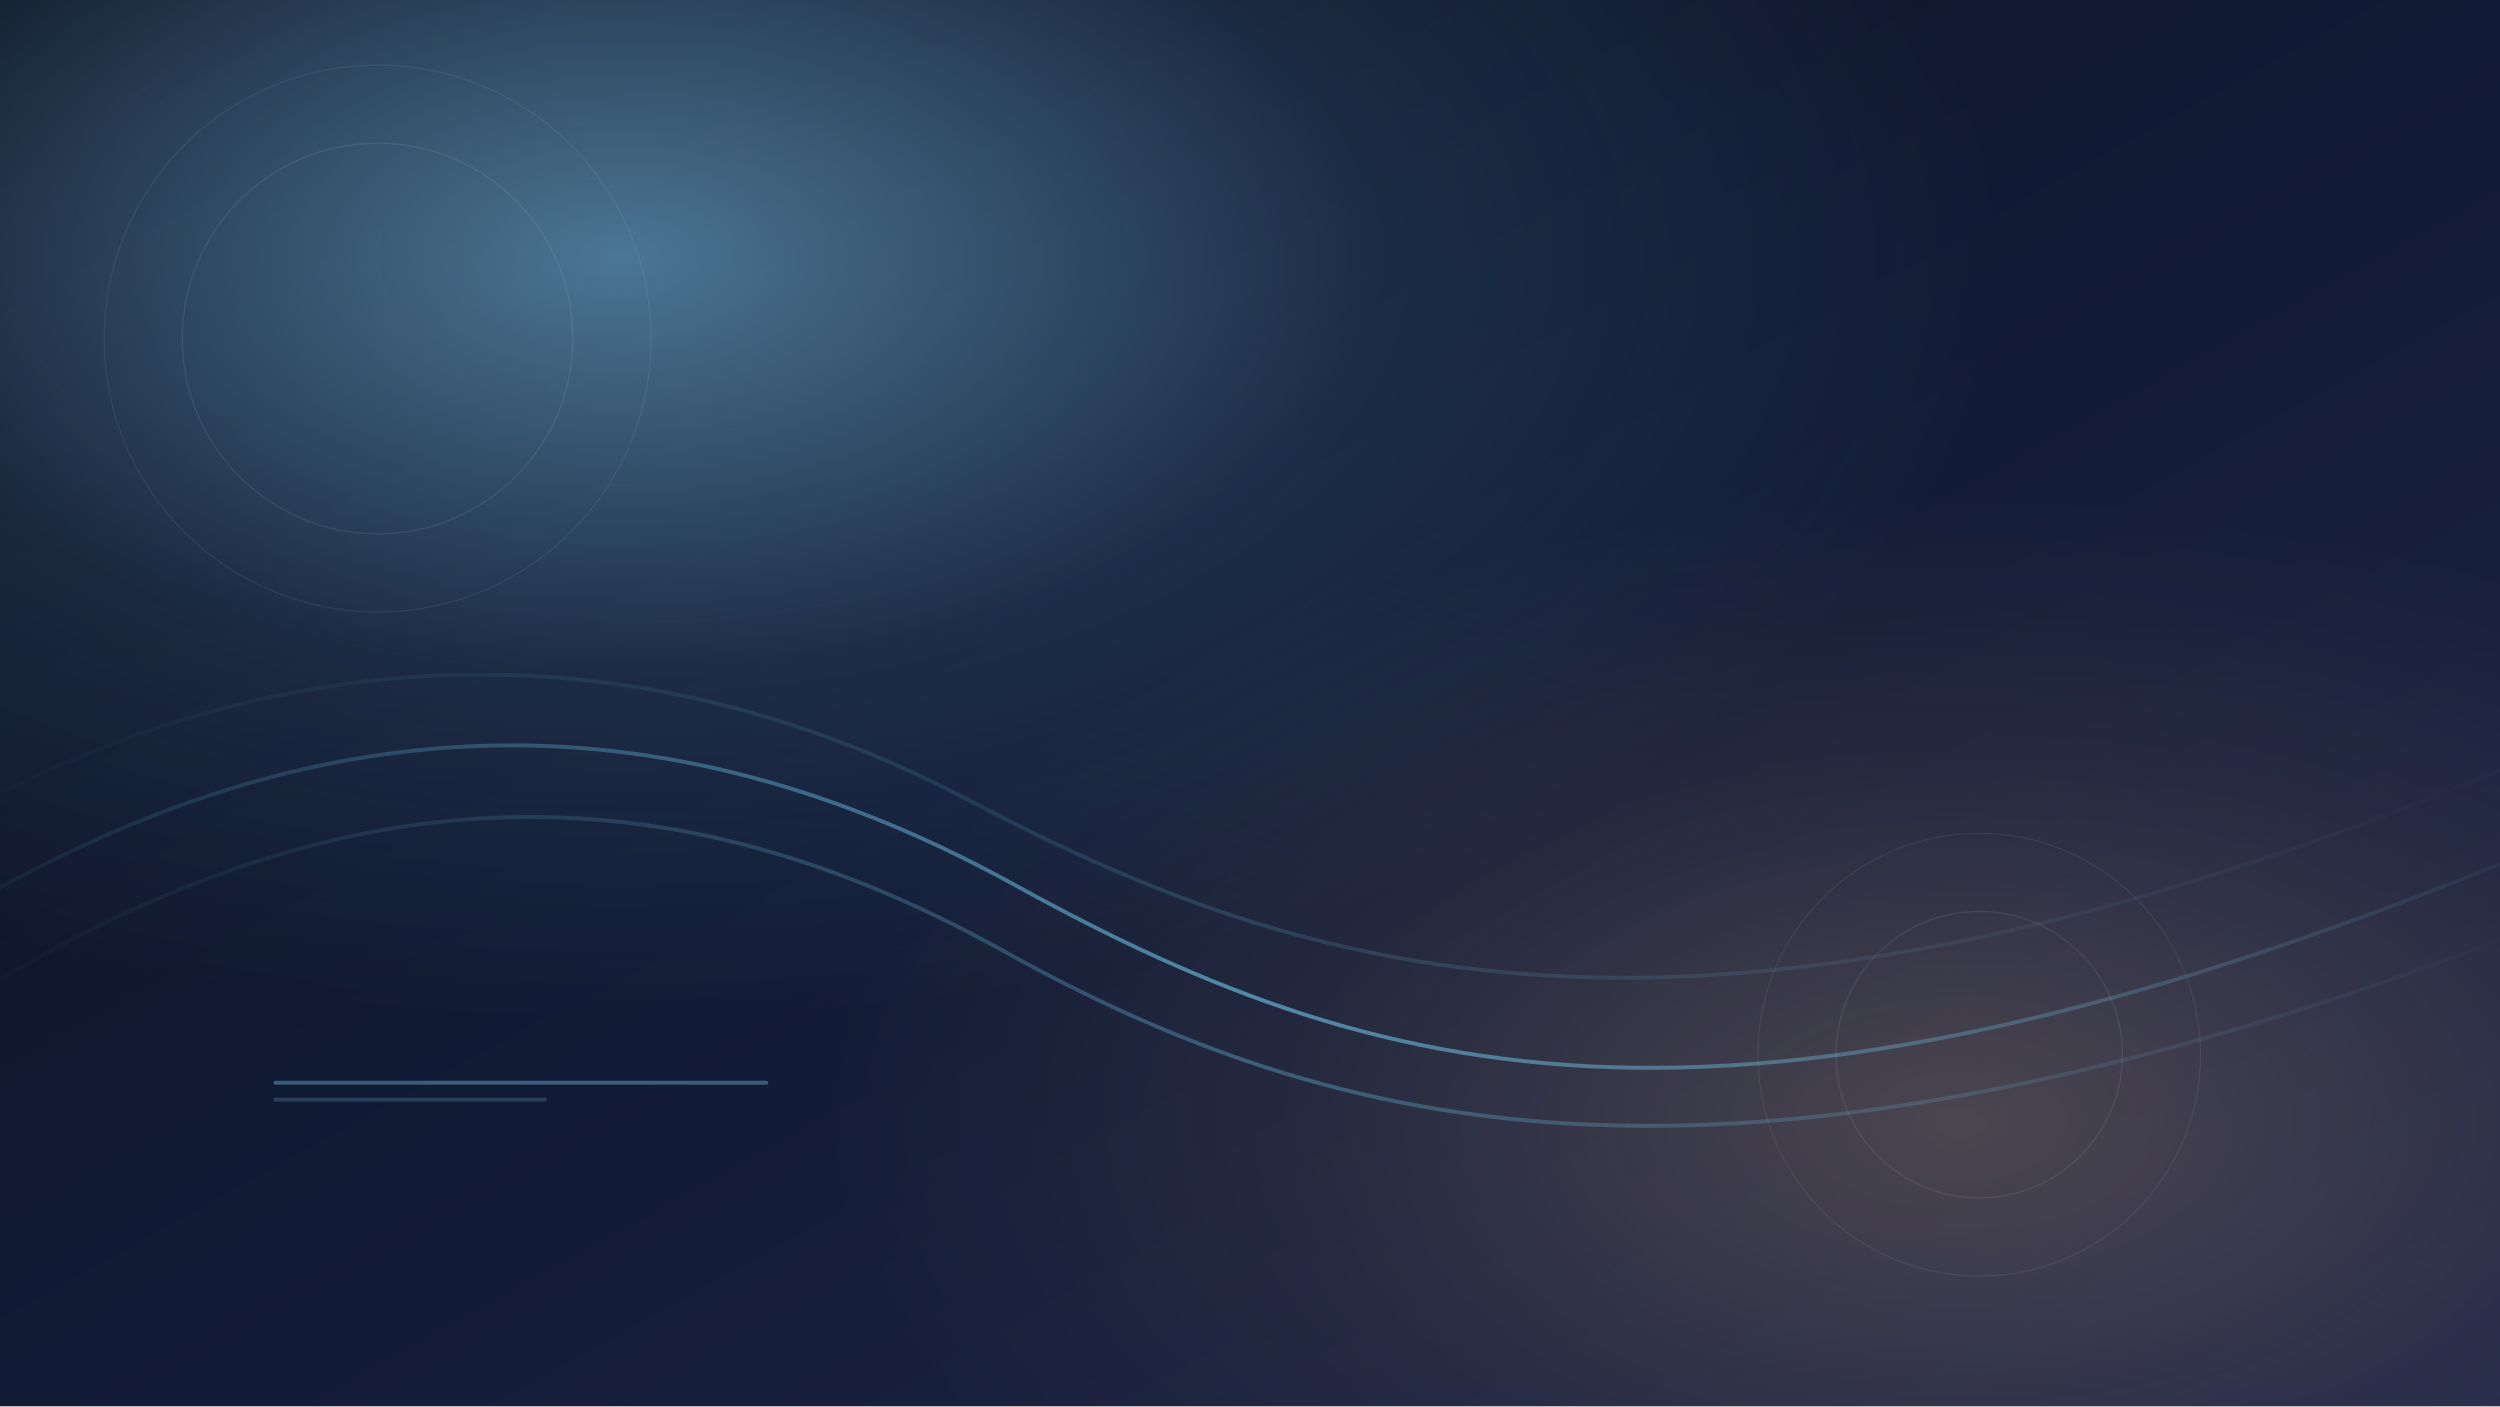
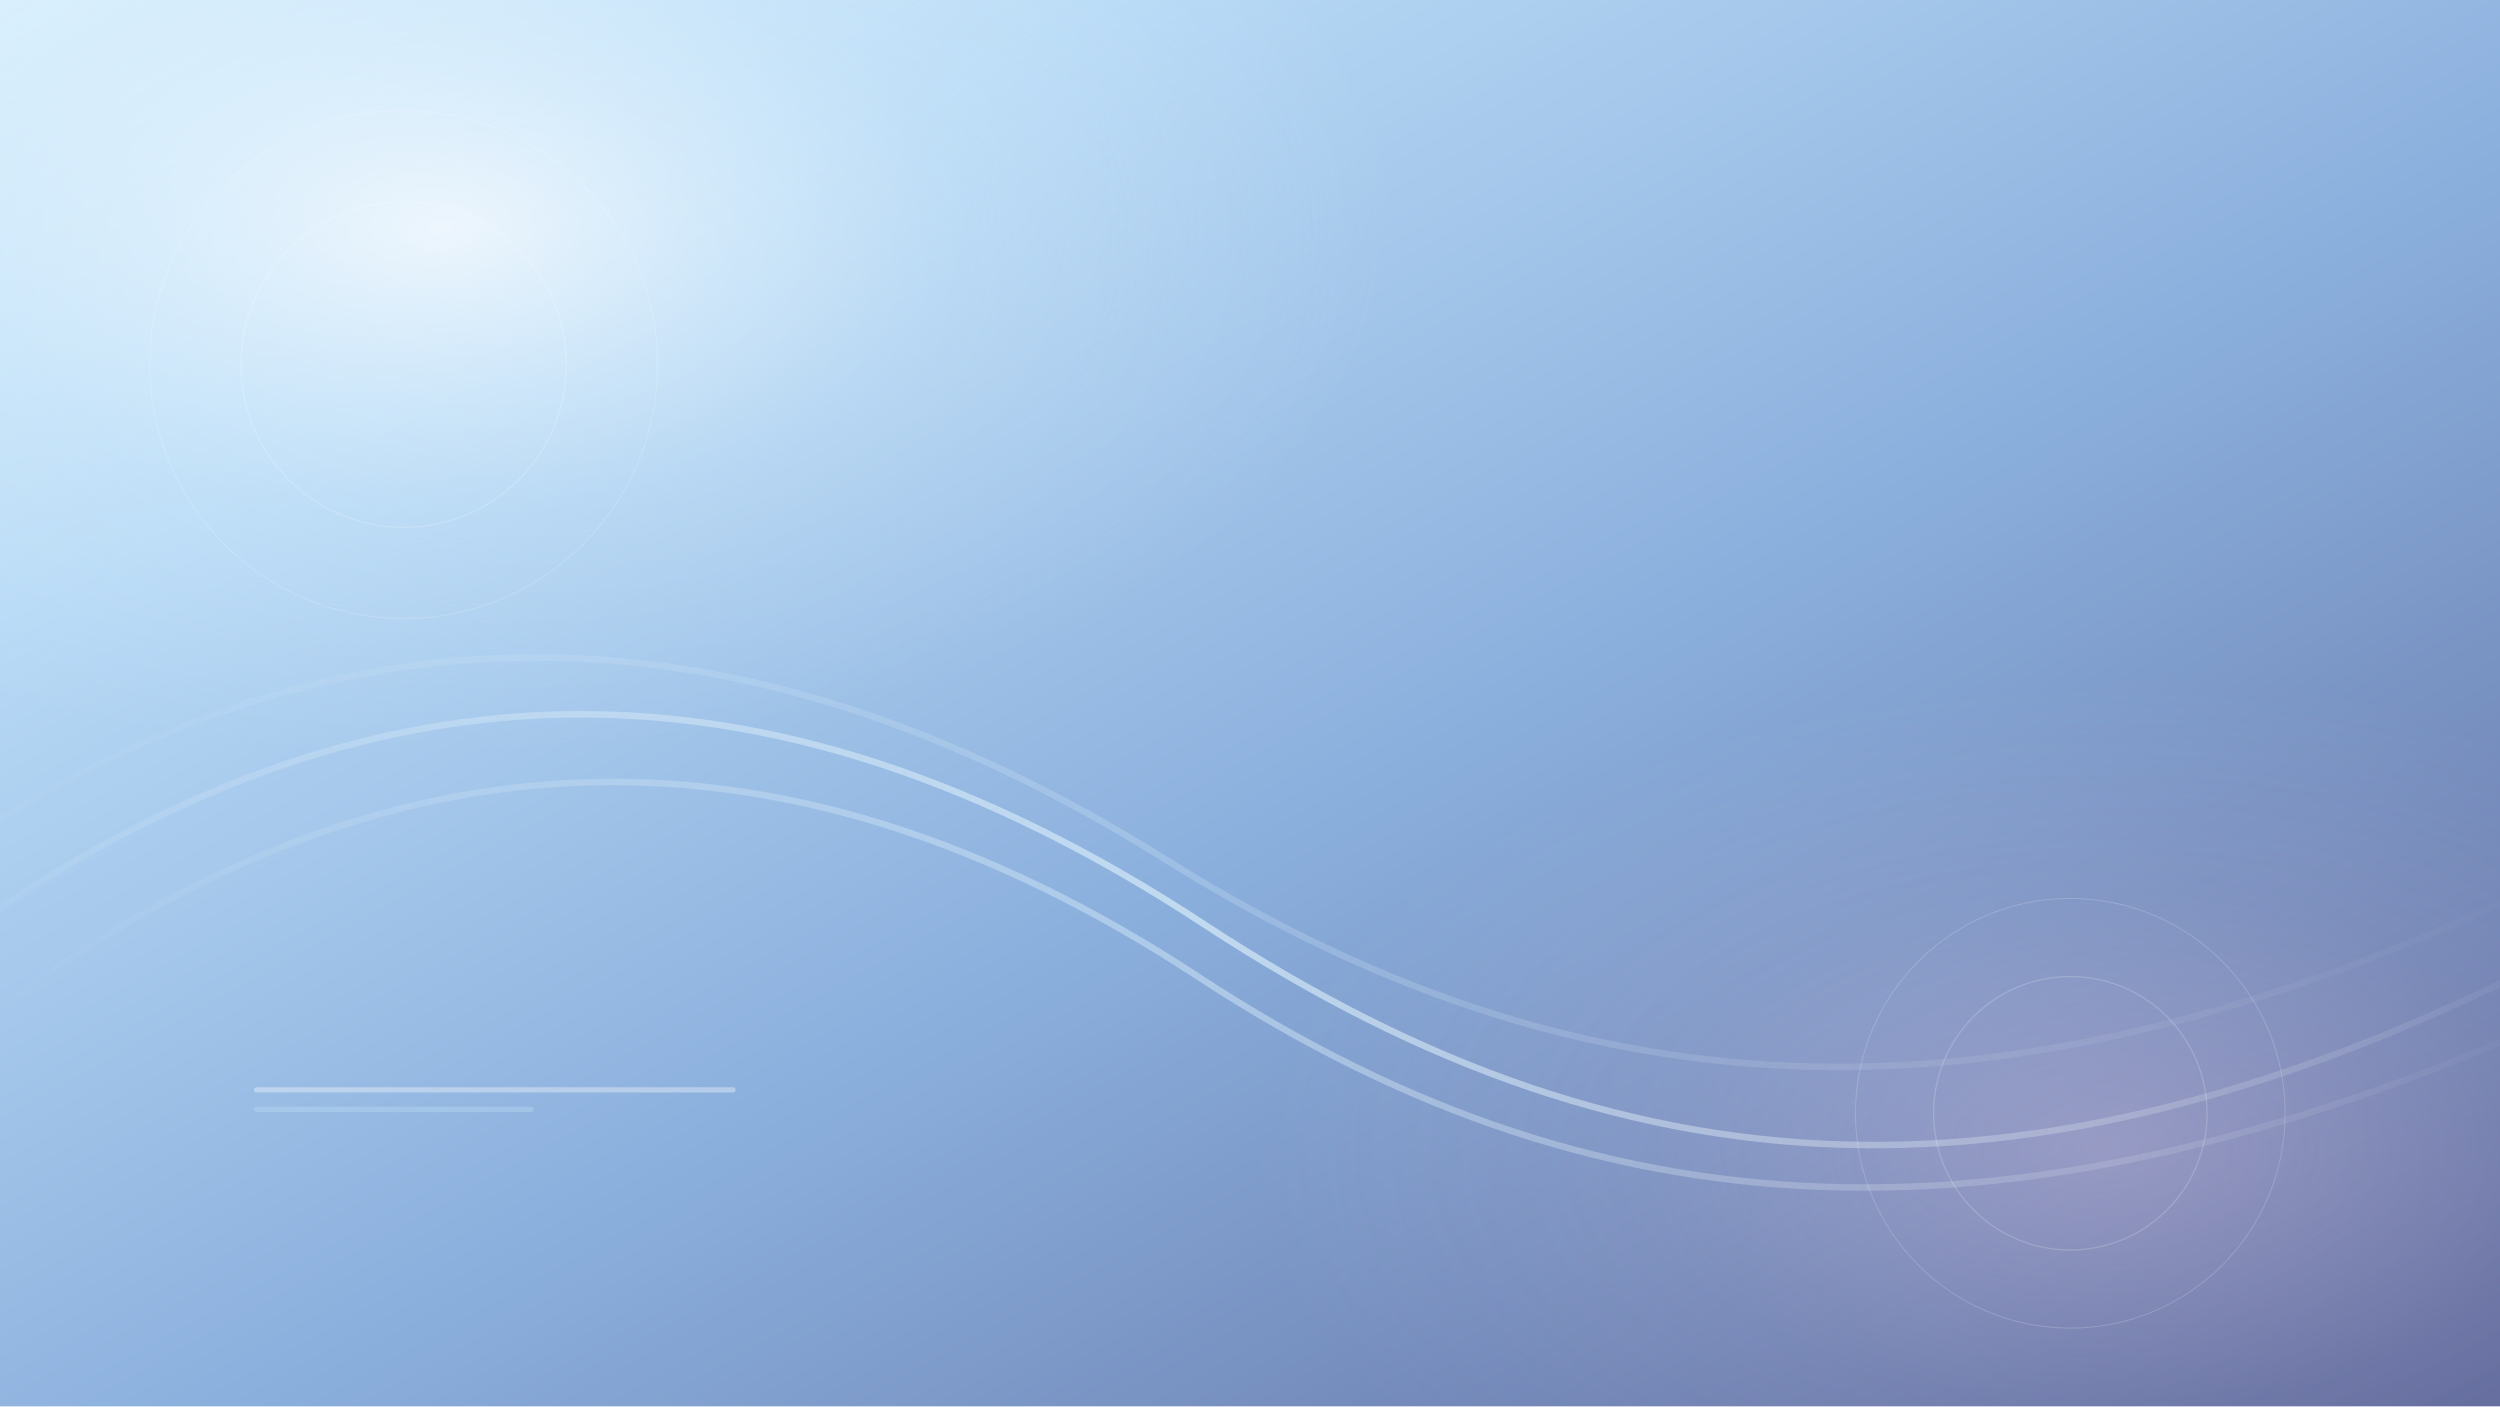
- <svg xmlns="http://www.w3.org/2000/svg" viewBox="0 0 3840 2160" role="img" aria-label="LuhoodOS wallpaper">
+ <svg xmlns="http://www.w3.org/2000/svg" viewBox="0 0 3840 2160" role="img" aria-label="LuhoodOS Tahoe-inspired wallpaper">
  <defs>
    <linearGradient id="bg" x1="0" y1="0" x2="1" y2="1">
-       <stop offset="0%" stop-color="#0b1020" />
-       <stop offset="45%" stop-color="#111a33" />
-       <stop offset="100%" stop-color="#1d2547" />
+       <stop offset="0%" stop-color="#d8eefc" />
+       <stop offset="22%" stop-color="#b8daf6" />
+       <stop offset="56%" stop-color="#8aaedc" />
+       <stop offset="100%" stop-color="#5d689a" />
    </linearGradient>
-     <radialGradient id="glowA" cx="25%" cy="18%" r="55%">
-       <stop offset="0%" stop-color="#88d6ff" stop-opacity="0.50" />
-       <stop offset="55%" stop-color="#88d6ff" stop-opacity="0.10" />
-       <stop offset="100%" stop-color="#88d6ff" stop-opacity="0" />
+     <radialGradient id="orbA" cx="18%" cy="16%" r="38%">
+       <stop offset="0%" stop-color="#ffffff" stop-opacity="0.72" />
+       <stop offset="55%" stop-color="#dff4ff" stop-opacity="0.22" />
+       <stop offset="100%" stop-color="#dff4ff" stop-opacity="0" />
    </radialGradient>
-     <radialGradient id="glowB" cx="78%" cy="80%" r="45%">
-       <stop offset="0%" stop-color="#ffc88a" stop-opacity="0.22" />
-       <stop offset="60%" stop-color="#ffc88a" stop-opacity="0.06" />
-       <stop offset="100%" stop-color="#ffc88a" stop-opacity="0" />
+     <radialGradient id="orbB" cx="84%" cy="82%" r="34%">
+       <stop offset="0%" stop-color="#ffd8ef" stop-opacity="0.28" />
+       <stop offset="55%" stop-color="#ffd8ef" stop-opacity="0.08" />
+       <stop offset="100%" stop-color="#ffd8ef" stop-opacity="0" />
    </radialGradient>
-     <linearGradient id="line" x1="0" y1="0" x2="1" y2="0">
-       <stop offset="0%" stop-color="#7bdcff" stop-opacity="0" />
-       <stop offset="50%" stop-color="#7bdcff" stop-opacity="0.55" />
-       <stop offset="100%" stop-color="#7bdcff" stop-opacity="0" />
+     <linearGradient id="glassLine" x1="0" y1="0" x2="1" y2="0">
+       <stop offset="0%" stop-color="#ffffff" stop-opacity="0" />
+       <stop offset="48%" stop-color="#e9fbff" stop-opacity="0.58" />
+       <stop offset="100%" stop-color="#ffffff" stop-opacity="0" />
    </linearGradient>
  </defs>
  <rect width="3840" height="2160" fill="url(#bg)" />
-   <rect width="3840" height="2160" fill="url(#glowA)" />
-   <rect width="3840" height="2160" fill="url(#glowB)" />
-   <g fill="none" stroke="url(#line)" stroke-width="6">
-     <path d="M-160 1460C420 1080 980 1040 1560 1360S2700 1820 4000 1260" />
-     <path d="M-120 1580C480 1180 1000 1160 1540 1460S2700 1900 3980 1390" opacity="0.55" />
-     <path d="M-180 1320C360 980 940 940 1490 1230S2660 1700 3990 1120" opacity="0.28" />
+   <rect width="3840" height="2160" fill="url(#orbA)" />
+   <rect width="3840" height="2160" fill="url(#orbB)" />
+   <g fill="none" stroke="url(#glassLine)" stroke-width="10">
+     <path d="M-120 1480C540 980 1180 980 1850 1420s1310 460 2150 10" />
+     <path d="M-80 1610C560 1090 1200 1080 1840 1500s1290 430 2140 40" opacity="0.68" />
+     <path d="M-150 1360C470 900 1120 900 1790 1320s1340 430 2190 0" opacity="0.35" />
  </g>
-   <g fill="none" stroke="#ffffff" stroke-opacity="0.08">
-     <circle cx="580" cy="520" r="300" stroke-width="2" />
-     <circle cx="580" cy="520" r="420" stroke-width="1.5" />
-     <circle cx="3040" cy="1620" r="220" stroke-width="2" />
-     <circle cx="3040" cy="1620" r="340" stroke-width="1.5" />
+   <g fill="none" stroke="#ffffff" stroke-opacity="0.18">
+     <circle cx="620" cy="560" r="250" stroke-width="2" />
+     <circle cx="620" cy="560" r="390" stroke-width="1.5" />
+     <circle cx="3180" cy="1710" r="210" stroke-width="2" />
+     <circle cx="3180" cy="1710" r="330" stroke-width="1.5" />
  </g>
-   <g transform="translate(420 1660)">
-     <rect x="0" y="0" width="760" height="6" rx="3" fill="#88d6ff" fill-opacity="0.35" />
-     <rect x="0" y="26" width="420" height="6" rx="3" fill="#88d6ff" fill-opacity="0.20" />
+   <g transform="translate(390 1670)">
+     <rect x="0" y="0" width="740" height="8" rx="4" fill="#ffffff" fill-opacity="0.35" />
+     <rect x="0" y="30" width="430" height="8" rx="4" fill="#d7f6ff" fill-opacity="0.22" />
  </g>
</svg>
